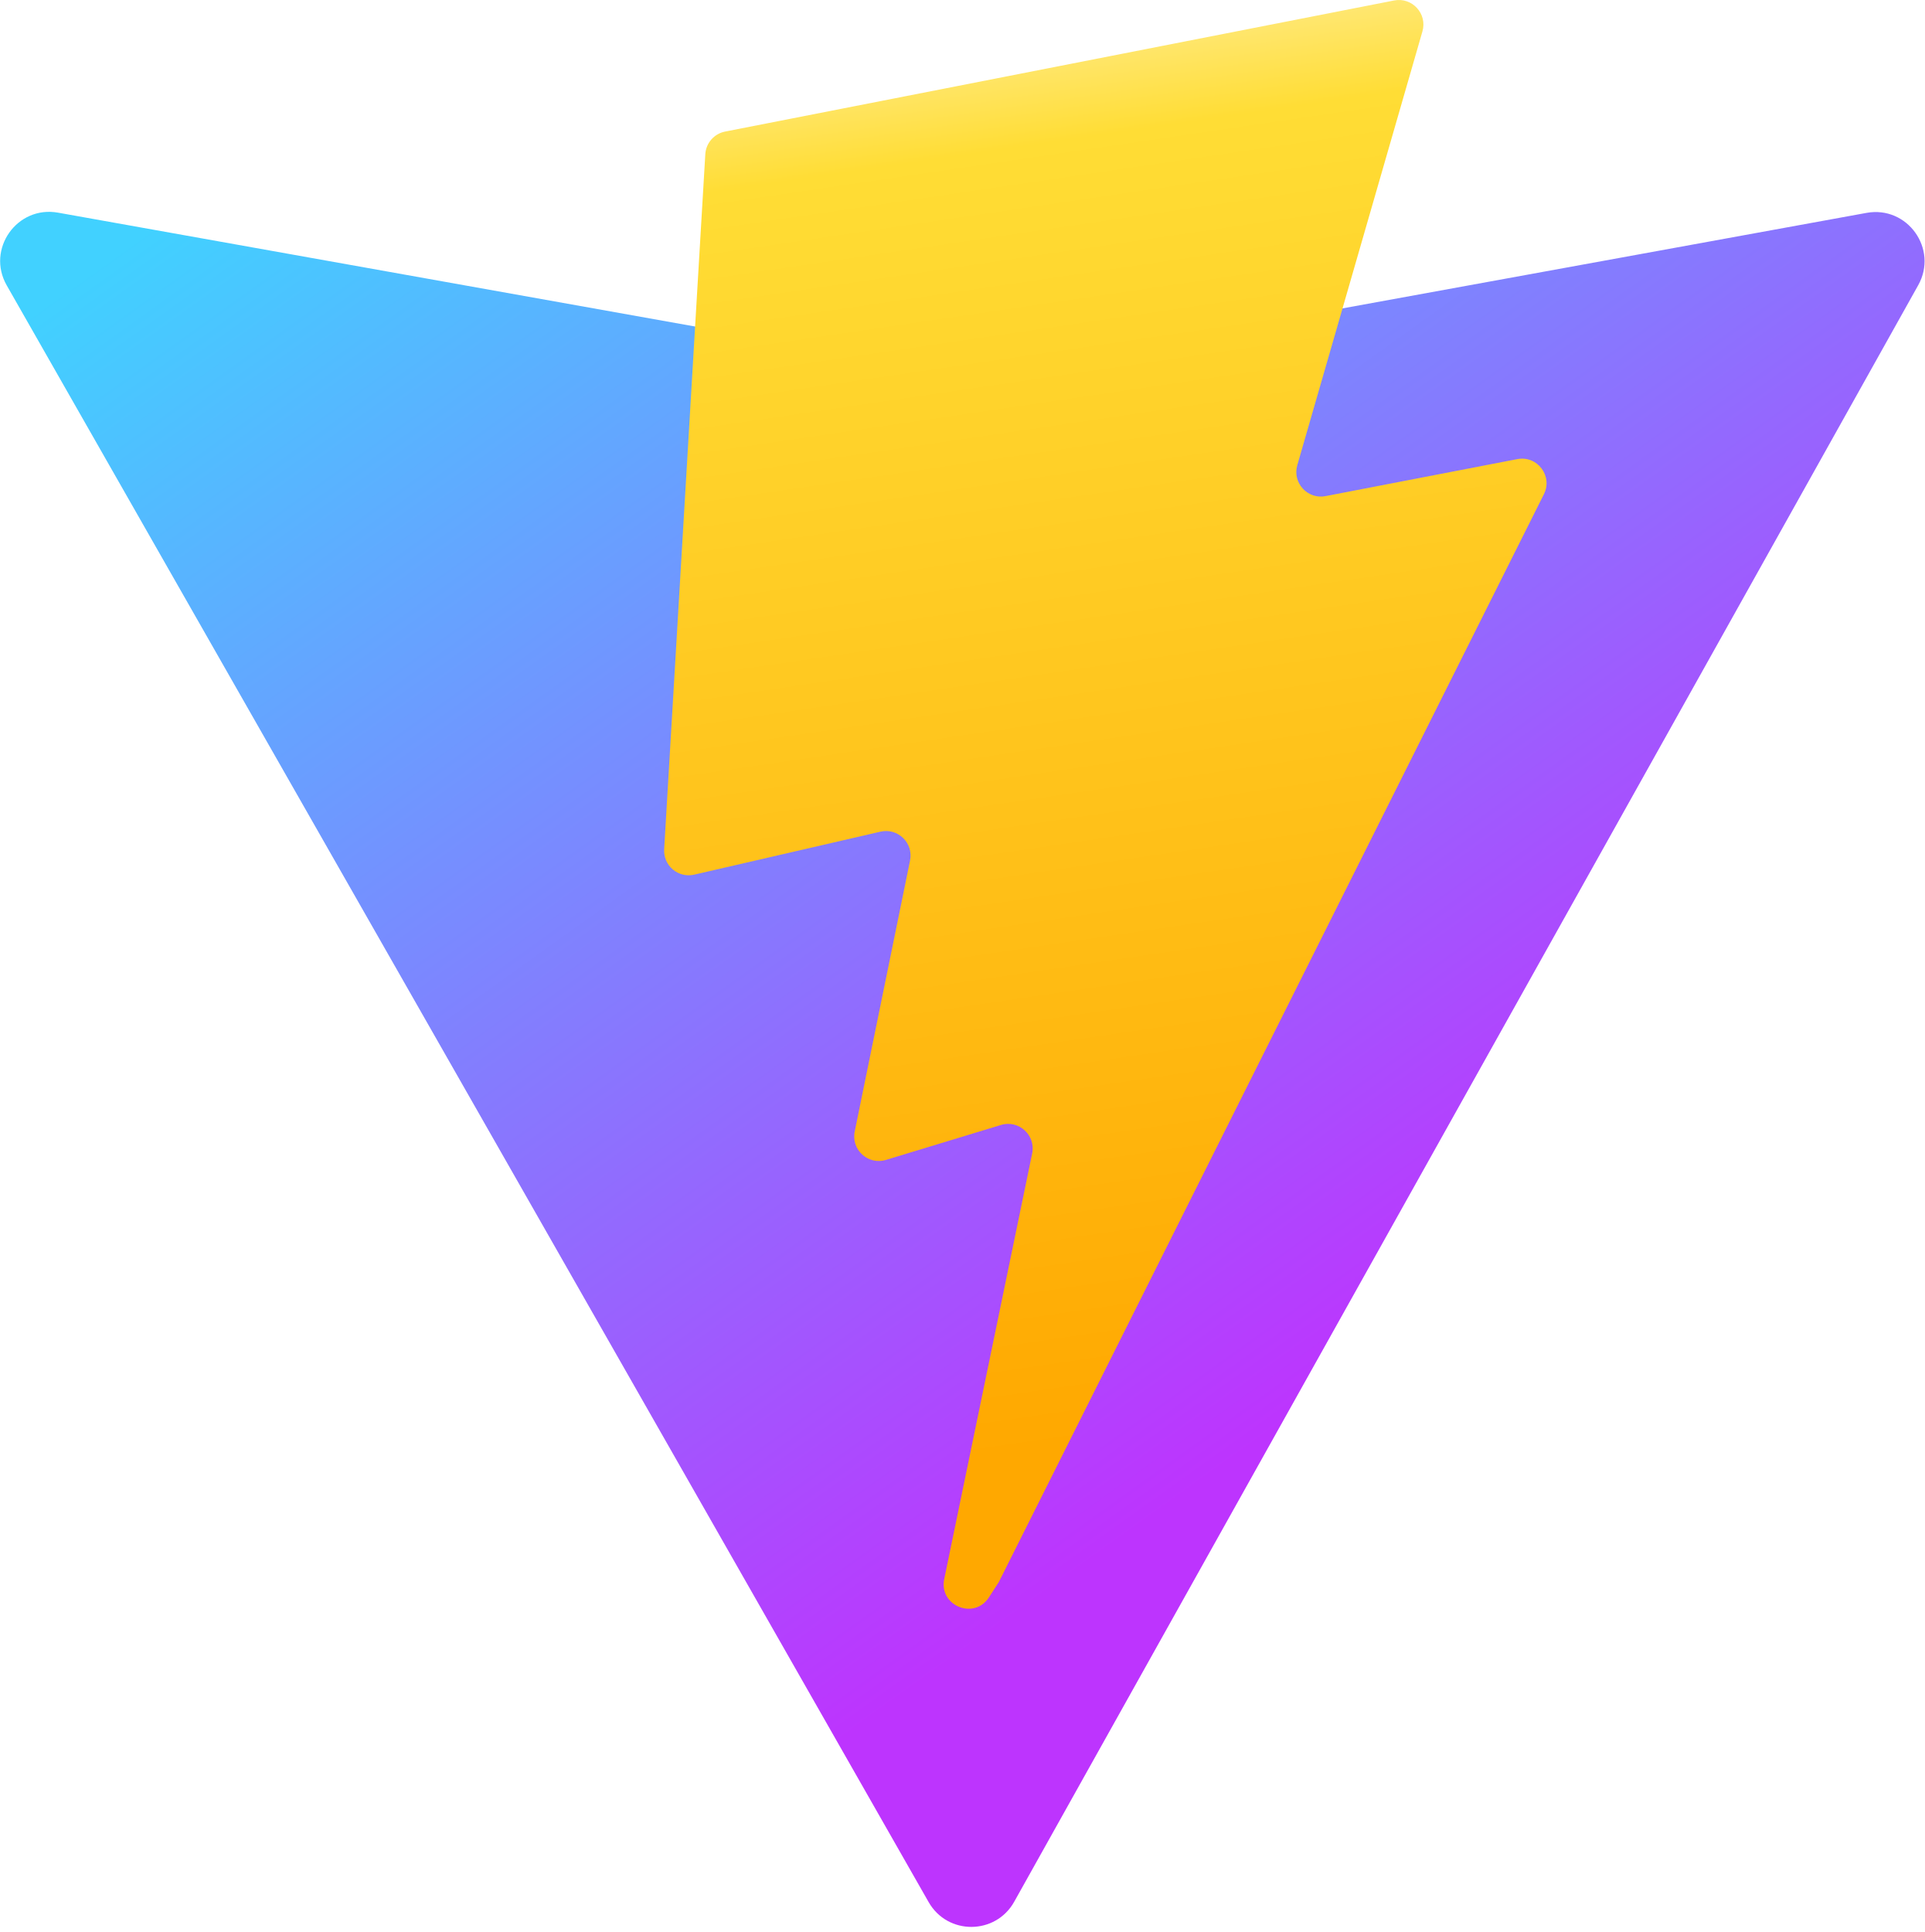
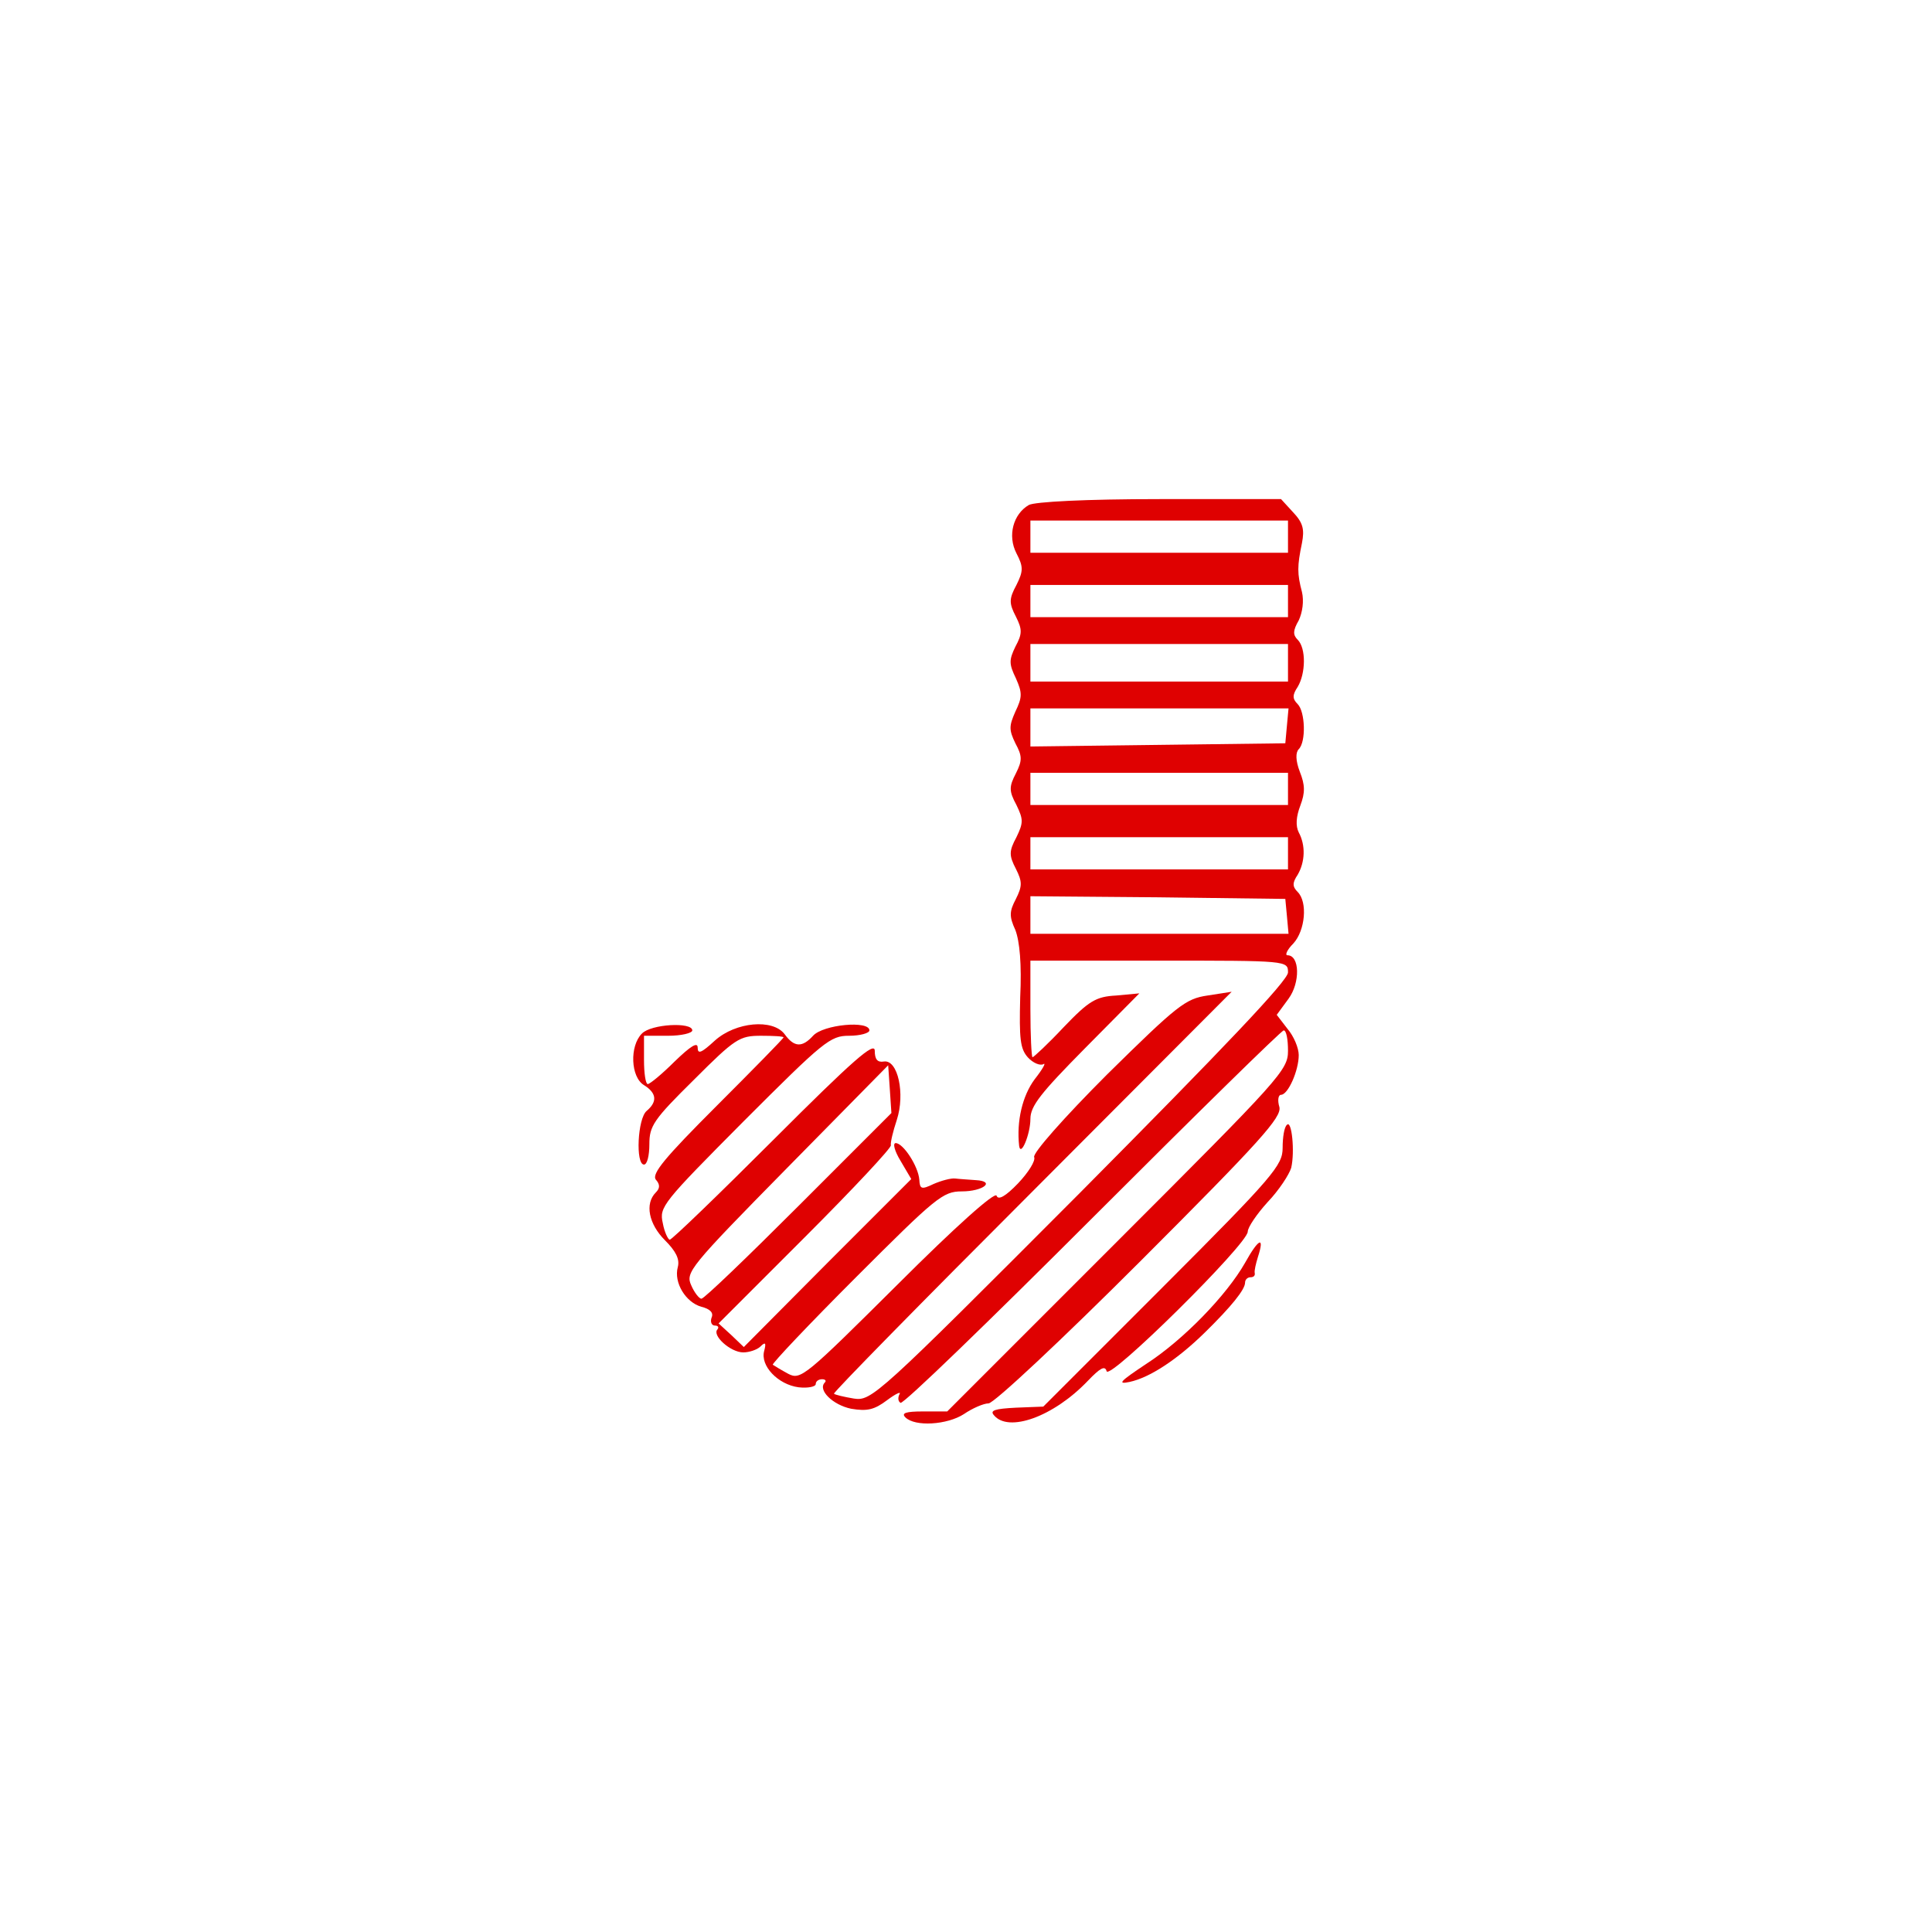
- <svg xmlns="http://www.w3.org/2000/svg" aria-hidden="true" role="img" class="iconify iconify--logos" width="31.88" height="32" preserveAspectRatio="xMidYMid meet" viewBox="0 0 256 257">
-   <defs>
-     <linearGradient id="IconifyId1813088fe1fbc01fb466" x1="-.828%" x2="57.636%" y1="7.652%" y2="78.411%">
-       <stop offset="0%" stop-color="#41D1FF" />
-       <stop offset="100%" stop-color="#BD34FE" />
-     </linearGradient>
-     <linearGradient id="IconifyId1813088fe1fbc01fb467" x1="43.376%" x2="50.316%" y1="2.242%" y2="89.03%">
-       <stop offset="0%" stop-color="#FFEA83" />
-       <stop offset="8.333%" stop-color="#FFDD35" />
-       <stop offset="100%" stop-color="#FFA800" />
-     </linearGradient>
-   </defs>
-   <path fill="url(#IconifyId1813088fe1fbc01fb466)" d="M255.153 37.938L134.897 252.976c-2.483 4.44-8.862 4.466-11.382.048L.875 37.958c-2.746-4.814 1.371-10.646 6.827-9.67l120.385 21.517a6.537 6.537 0 0 0 2.322-.004l117.867-21.483c5.438-.991 9.574 4.796 6.877 9.62Z" />
-   <path fill="url(#IconifyId1813088fe1fbc01fb467)" d="M185.432.063L96.44 17.501a3.268 3.268 0 0 0-2.634 3.014l-5.474 92.456a3.268 3.268 0 0 0 3.997 3.378l24.777-5.718c2.318-.535 4.413 1.507 3.936 3.838l-7.361 36.047c-.495 2.426 1.782 4.5 4.151 3.78l15.304-4.649c2.372-.72 4.652 1.36 4.15 3.788l-11.698 56.621c-.732 3.542 3.979 5.473 5.943 2.437l1.313-2.028l72.516-144.72c1.215-2.423-.88-5.186-3.54-4.672l-25.505 4.922c-2.396.462-4.435-1.77-3.759-4.114l16.646-57.705c.677-2.35-1.37-4.583-3.769-4.113Z" />
+ <svg xmlns="http://www.w3.org/2000/svg" version="1.0" width="360pt" height="360pt" viewBox="0 0 360 360" preserveAspectRatio="xMidYMid meet">
+   <g transform="translate(0,360) scale(0.1,-0.1)" fill="#df0101" stroke="none">
+     <path d="M1917 2659 c-29 -17 -40 -57 -23 -90 13 -25 13 -33 0 -59 -14 -26 -14 -34 -1 -59 12 -24 12 -32 -1 -56 -12 -25 -12 -32 1 -59 12 -27 12 -35 -1 -62 -12 -27 -12 -34 0 -59 13 -24 13 -32 1 -56 -13 -25 -13 -33 1 -59 13 -27 13 -33 0 -60 -14 -26 -14 -34 -1 -59 12 -24 12 -32 0 -56 -12 -23 -13 -32 -1 -58 8 -21 12 -64 9 -125 -2 -78 0 -96 14 -112 10 -11 23 -16 29 -13 6 4 -1 -9 -16 -28 -23 -31 -34 -78 -29 -124 3 -22 21 22 21 50 0 24 19 48 102 132 l101 102 -43 -4 c-38 -2 -51 -10 -98 -59 -29 -31 -56 -56 -58 -56 -2 0 -4 41 -4 90 l0 90 240 0 c239 0 240 0 240 -22 0 -15 -118 -139 -387 -410 -379 -380 -389 -389 -422 -384 -18 3 -35 7 -37 9 -2 2 164 171 369 376 l372 373 -45 -7 c-41 -6 -56 -18 -187 -147 -81 -81 -139 -147 -136 -154 3 -7 -11 -29 -30 -49 -23 -24 -37 -32 -40 -23 -3 8 -76 -57 -185 -166 -171 -170 -180 -178 -203 -166 -13 7 -26 15 -29 17 -2 2 68 76 155 163 149 149 162 160 197 160 40 0 64 19 26 21 -13 1 -30 2 -38 3 -8 1 -26 -4 -40 -10 -23 -11 -26 -10 -27 8 -2 25 -30 68 -44 68 -6 0 -2 -15 9 -33 l20 -34 -156 -156 -156 -157 -23 22 -24 22 162 162 c89 89 161 166 159 170 -1 5 4 26 11 47 16 49 2 113 -24 109 -12 -2 -17 4 -17 20 0 18 -40 -17 -188 -165 -103 -103 -190 -187 -194 -187 -3 0 -10 14 -13 31 -7 30 0 38 151 190 149 149 161 159 196 159 21 0 38 5 38 10 0 19 -86 11 -105 -10 -20 -22 -35 -22 -53 3 -22 29 -91 23 -130 -12 -25 -23 -32 -26 -32 -13 0 11 -13 3 -43 -26 -23 -23 -46 -42 -50 -42 -4 0 -7 20 -7 45 l0 45 45 0 c25 0 45 5 45 10 0 16 -77 12 -94 -6 -23 -23 -21 -81 4 -96 24 -15 25 -31 5 -48 -17 -14 -21 -100 -5 -100 6 0 10 17 10 38 0 34 8 46 83 120 77 77 85 82 125 82 23 0 42 -1 42 -3 0 -2 -56 -59 -124 -127 -97 -97 -122 -127 -114 -138 8 -9 8 -16 0 -24 -21 -21 -13 -59 17 -89 20 -20 28 -35 24 -50 -8 -29 15 -66 44 -74 16 -4 23 -11 19 -20 -3 -8 0 -15 6 -15 6 0 8 -3 5 -7 -11 -11 24 -43 48 -43 11 0 26 5 32 11 9 9 11 7 7 -8 -8 -28 26 -63 64 -68 17 -2 32 1 32 6 0 5 5 9 12 9 6 0 8 -3 5 -6 -14 -14 15 -42 49 -49 30 -5 43 -2 67 16 16 12 27 17 23 11 -3 -6 -3 -13 2 -16 5 -3 165 152 358 345 192 192 352 349 356 349 5 0 8 -17 8 -38 0 -36 -14 -51 -318 -355 l-317 -317 -45 0 c-32 0 -41 -3 -33 -11 18 -18 78 -14 109 6 16 11 37 20 46 20 10 0 137 119 283 265 225 225 263 268 259 287 -4 13 -2 23 3 23 13 0 33 45 33 74 0 13 -9 35 -21 49 l-20 26 22 30 c22 30 21 81 -2 81 -5 0 -1 10 11 22 22 24 27 77 8 96 -10 10 -10 17 0 32 14 24 15 55 2 79 -6 12 -5 29 3 50 9 24 9 38 -1 63 -8 21 -8 36 -2 42 14 14 12 70 -2 84 -10 10 -10 17 0 32 15 25 16 72 0 88 -9 9 -9 17 2 36 7 15 10 36 6 53 -9 34 -9 48 0 91 5 26 2 38 -17 58 l-22 24 -226 0 c-139 0 -233 -5 -244 -11z m483 -59 l0 -30 -240 0 -240 0 0 30 0 30 240 0 240 0 0 -30z m0 -120 l0 -30 -240 0 -240 0 0 30 0 30 240 0 240 0 0 -30z m0 -115 l0 -35 -240 0 -240 0 0 35 0 35 240 0 240 0 0 -35z m-2 -117 l-3 -33 -237 -3 -238 -3 0 36 0 35 241 0 240 0 -3 -32z m2 -118 l0 -30 -240 0 -240 0 0 30 0 30 240 0 240 0 0 -30z m0 -120 l0 -30 -240 0 -240 0 0 30 0 30 240 0 240 0 0 -30z m-2 -117 l3 -33 -240 0 -241 0 0 35 0 35 238 -2 237 -3 3 -32z m-910 -540 c-95 -95 -176 -173 -181 -173 -4 0 -13 11 -19 25 -11 24 -3 34 178 218 l189 192 3 -44 3 -45 -173 -173z" />
+     <path d="M2398 1504 c-5 -4 -8 -23 -8 -43 0 -32 -16 -52 -223 -259 l-223 -223 -51 -2 c-39 -2 -49 -5 -41 -14 27 -33 111 -3 175 64 23 24 32 29 35 18 4 -19 263 237 263 260 0 8 17 33 37 55 21 22 40 51 44 64 7 30 1 90 -8 80z" />
+     <path d="M2320 1247 c-34 -60 -115 -144 -185 -189 -48 -32 -54 -38 -30 -33 37 8 88 41 140 92 49 48 75 80 75 93 0 6 5 10 10 10 6 0 9 3 8 8 -1 4 2 17 6 30 13 40 1 34 -24 -11z" />
+   </g>
</svg>
